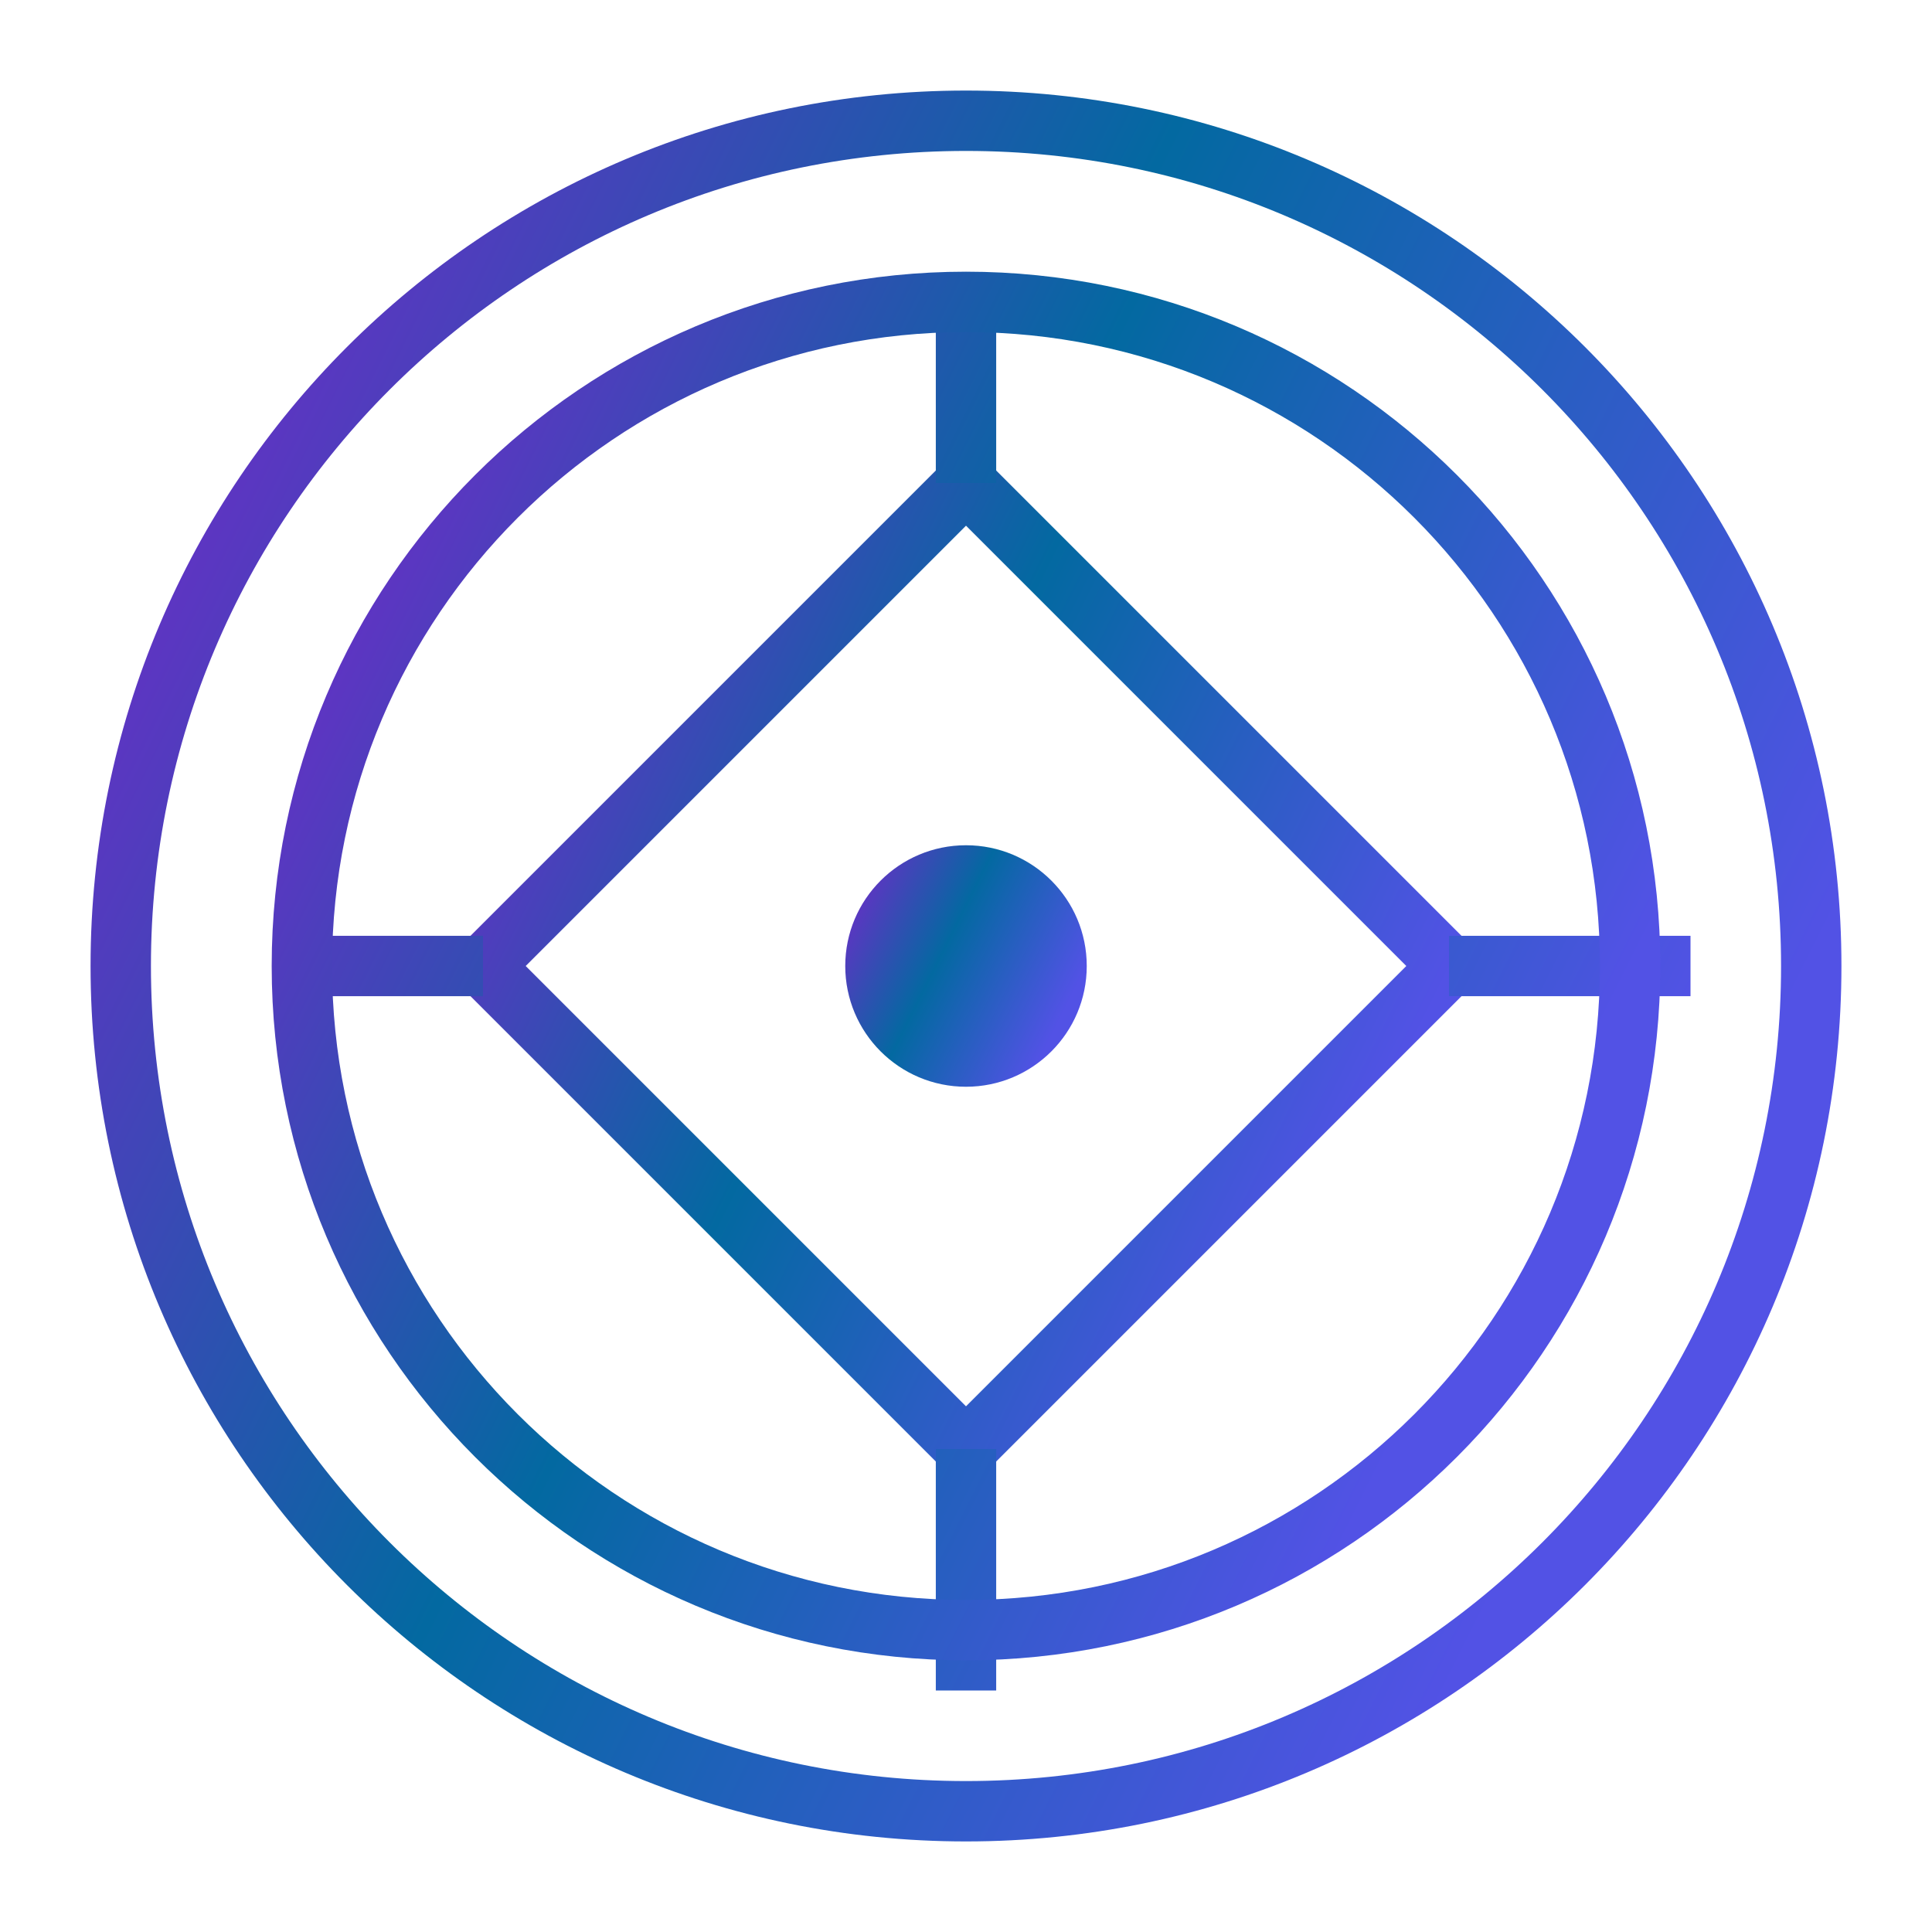
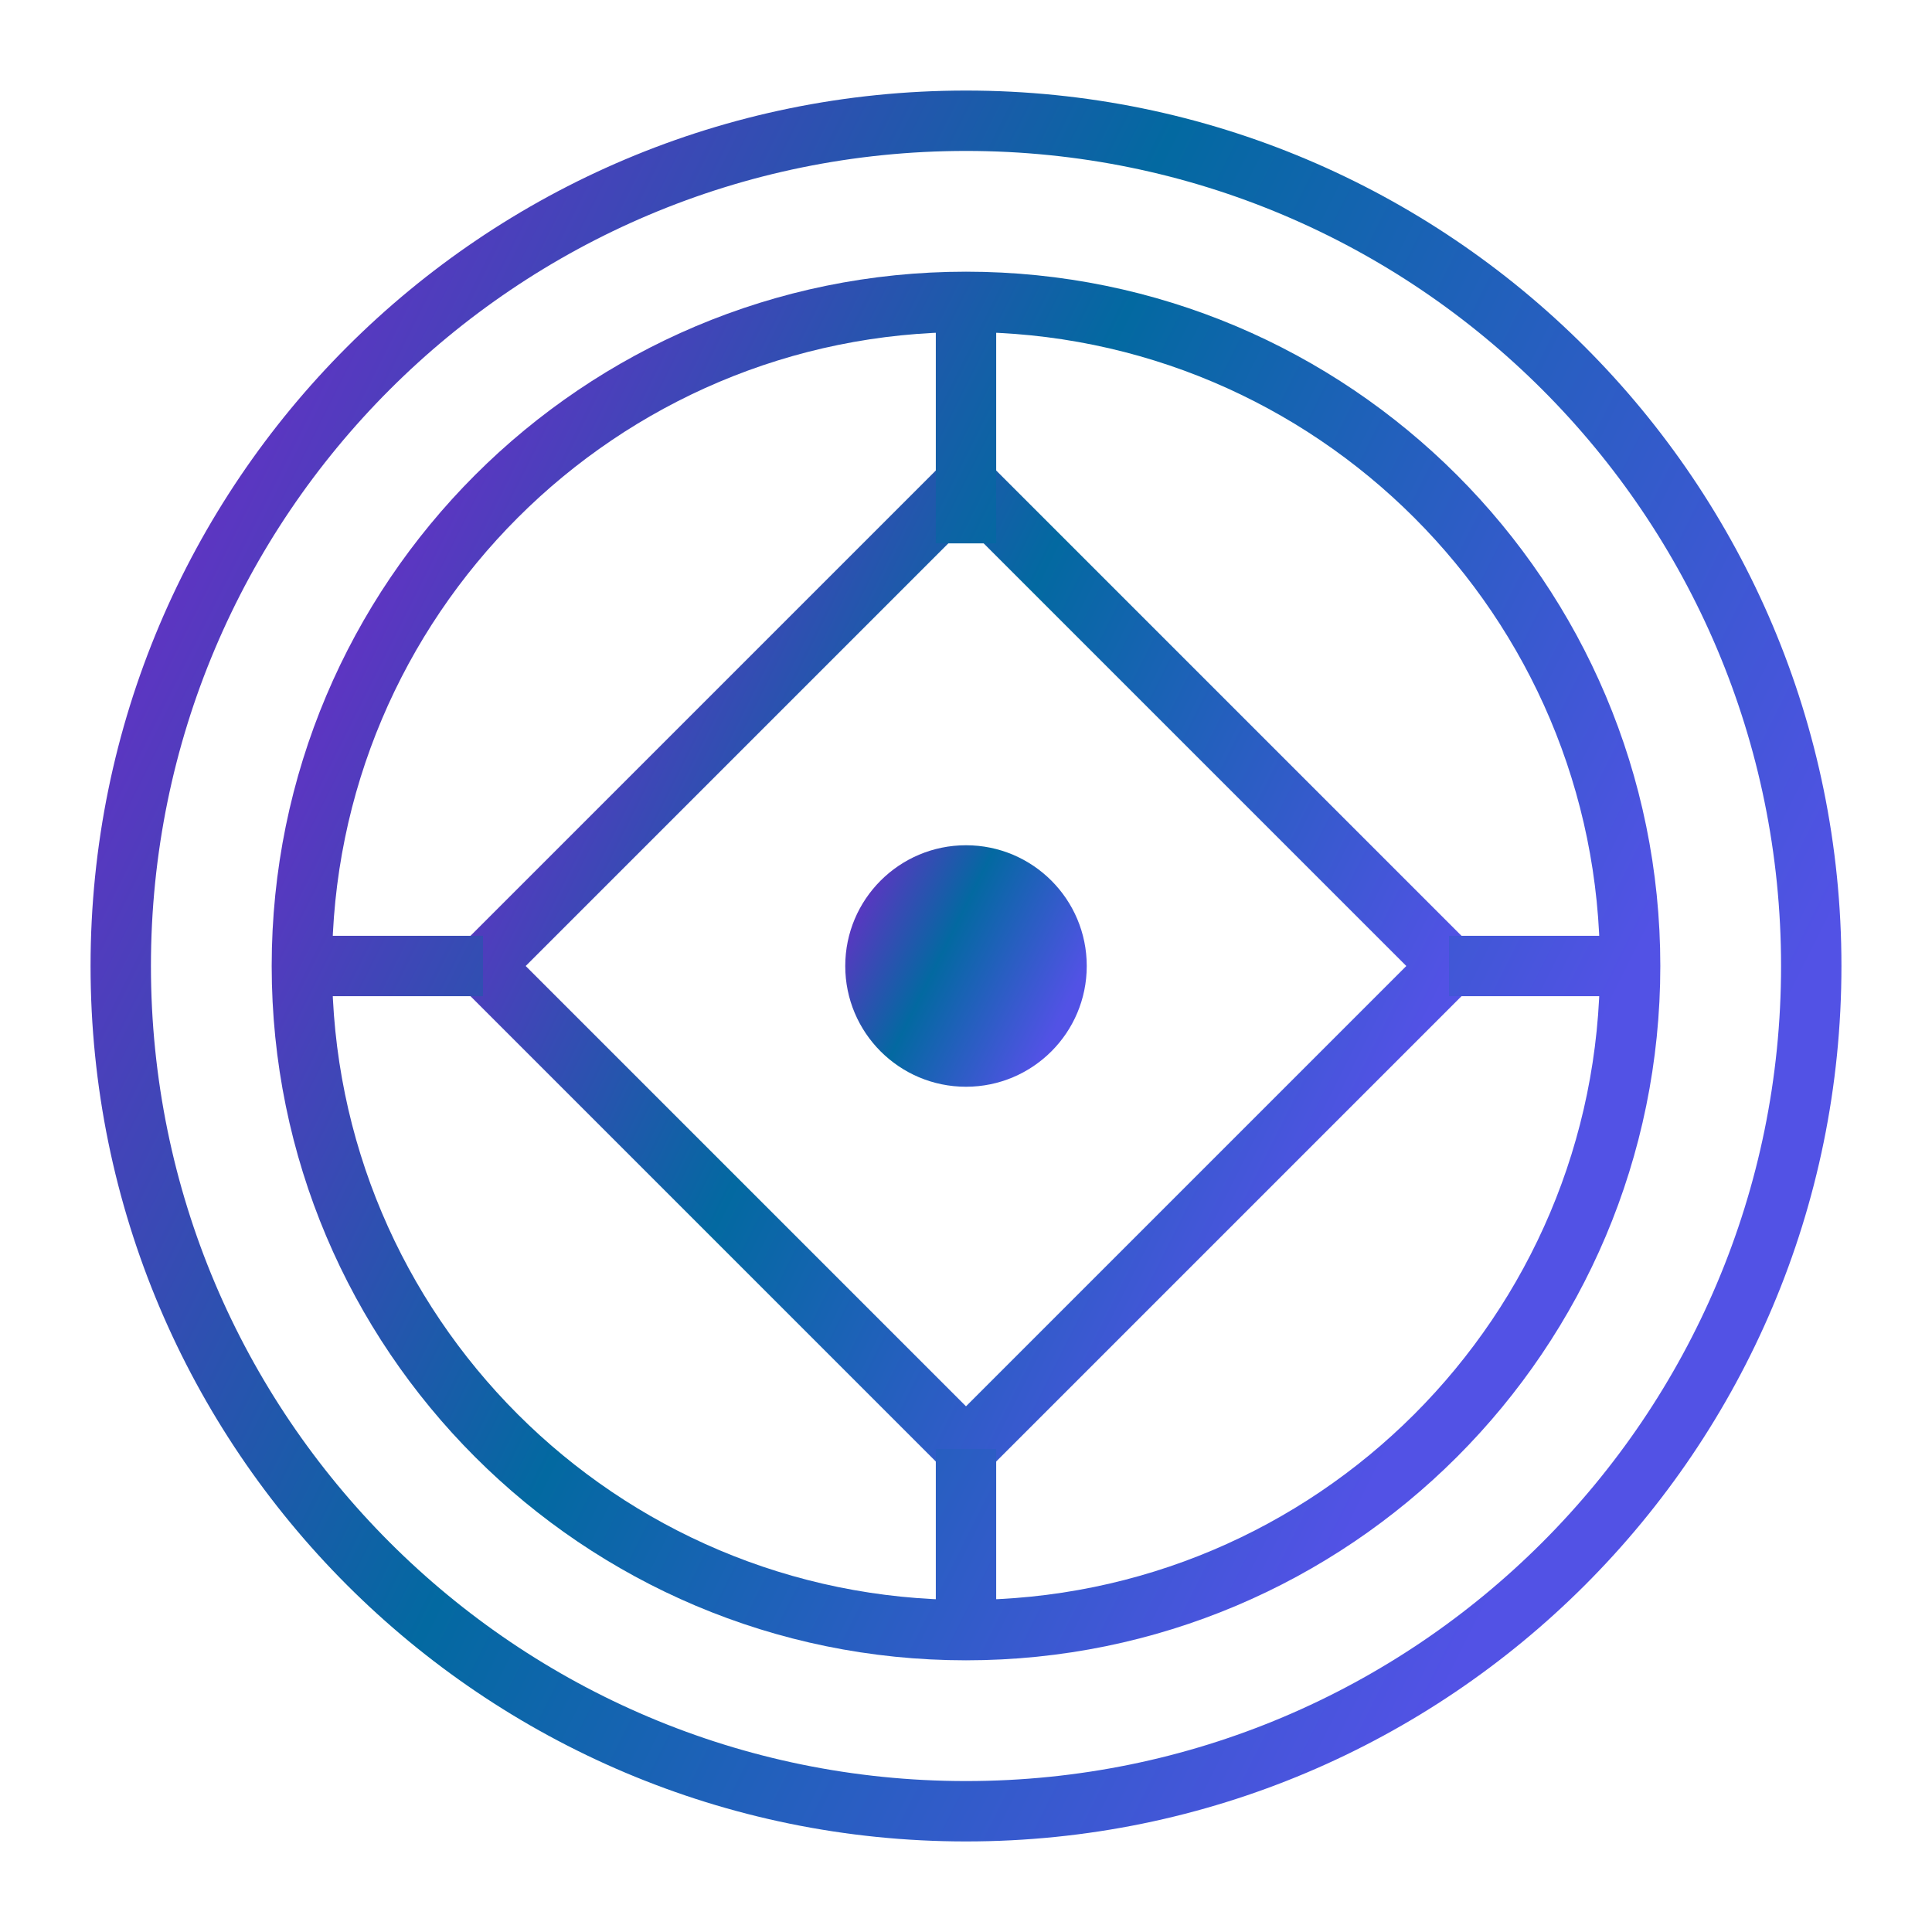
<svg xmlns="http://www.w3.org/2000/svg" width="32" height="32" viewBox="0 0 32 32" fill="none">
  <defs>
    <linearGradient id="textGradient" x1="0%" y1="0%" x2="100%" y2="50%">
      <stop offset="0%" style="stop-color:#7e22ce" />
      <stop offset="50%" style="stop-color:#0369a1" />
      <stop offset="100%" style="stop-color:#5252e5" />
    </linearGradient>
    <filter id="glow" x="-20%" y="-20%" width="100%" height="100%">
      <feGaussianBlur in="SourceGraphic" stdDeviation="2" />
    </filter>
  </defs>
  <g>
-     <path d="M8 16 L16 8 L24 16 L16 24 Z" stroke="url(#textGradient)" strokeWidth="2" fill="none" />
+     <path d="M8 16 L16 8 L24 16 L16 24 Z" stroke="url(#textGradient)" strokeWidth="1" fill="none" />
    <circle cx="16" cy="16" r="2" fill="url(#textGradient)" />
-     <path d="M16 8 L16 5 M24 16 L28 16 M16 24 L16 28 M8 16 L5 16" stroke="url(#textGradient)" strokeWidth="2" />
-     <circle cx="16" cy="16" r="14" stroke="url(#textGradient)" strokeWidth="0.7" fill="none" opacity="1" />
-     <circle cx="16" cy="16" r="11" stroke="url(#textGradient)" strokeWidth="0.5" fill="none" opacity="1" />
+     <path d="M16 9 L16 5 M24 16 L27 16 M16 24 L16 27 M8 16 L5 16" stroke="url(#textGradient)" strokeWidth="0" />
+     <circle cx="16" cy="16" r="11" stroke="url(#textGradient)" strokeWidth="1" fill="none" opacity="1" />
+     <circle cx="16" cy="16" r="14" stroke="url(#textGradient)" strokeWidth="1" fill="none" opacity="1" />
  </g>
</svg>
